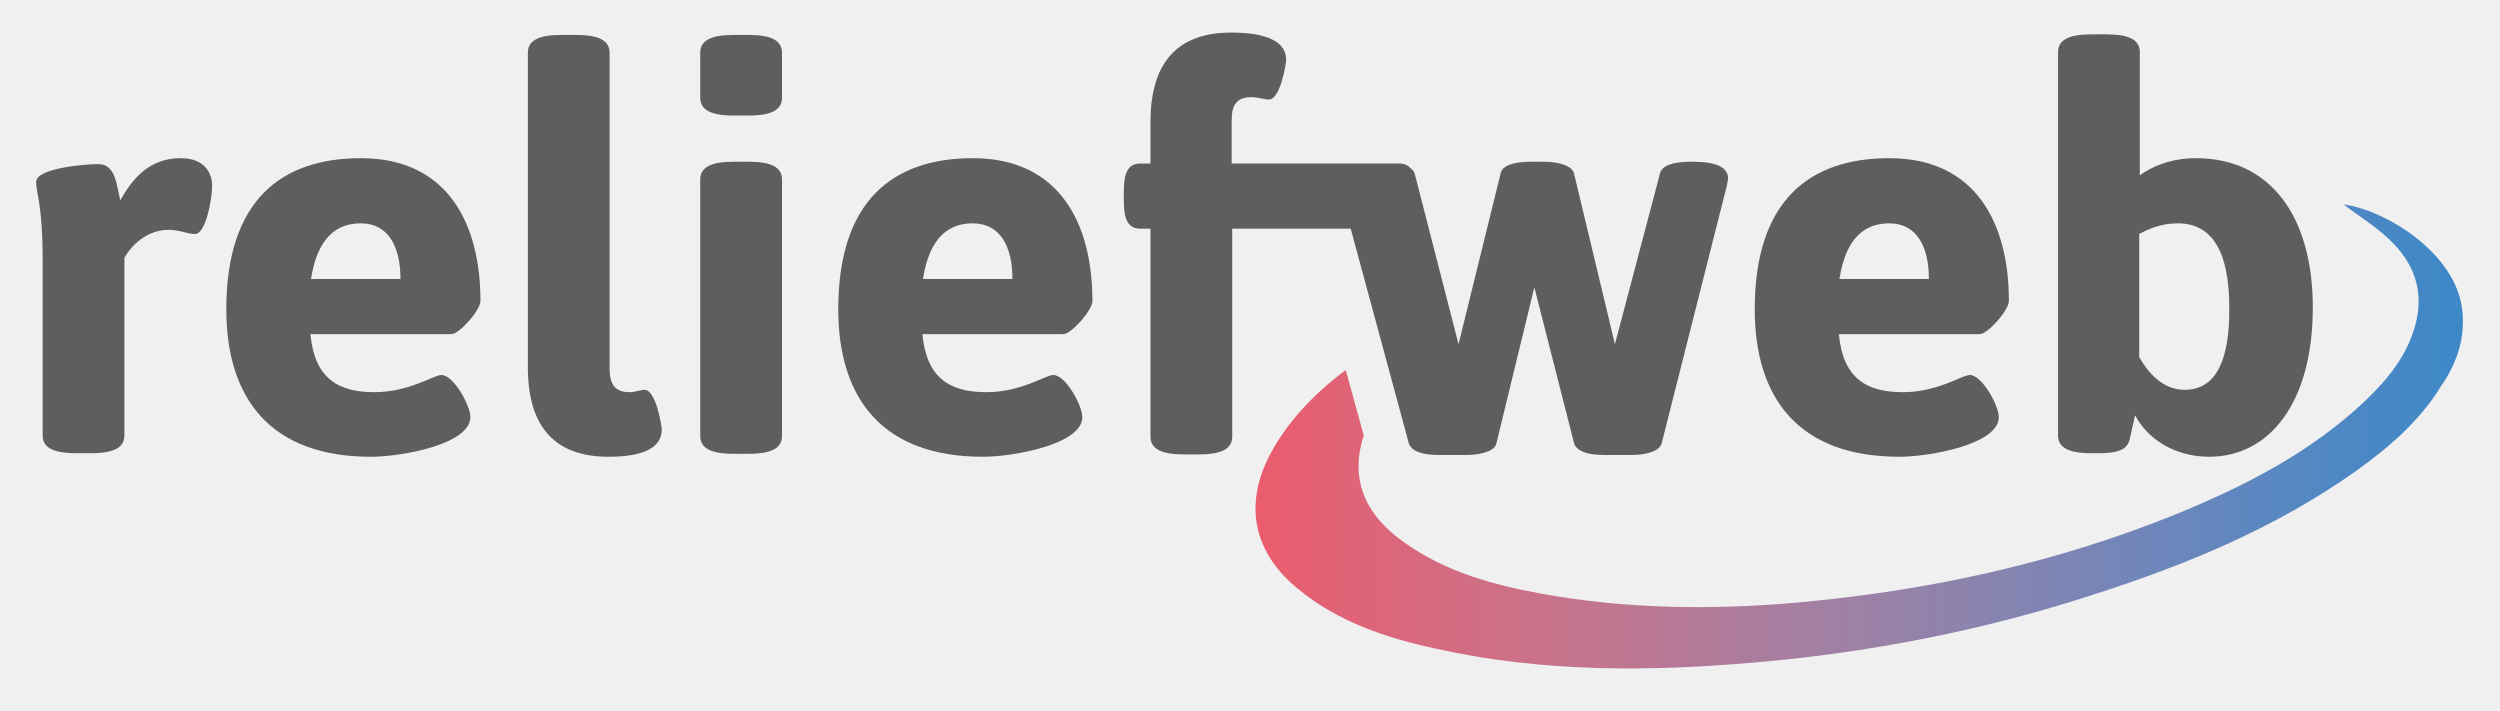
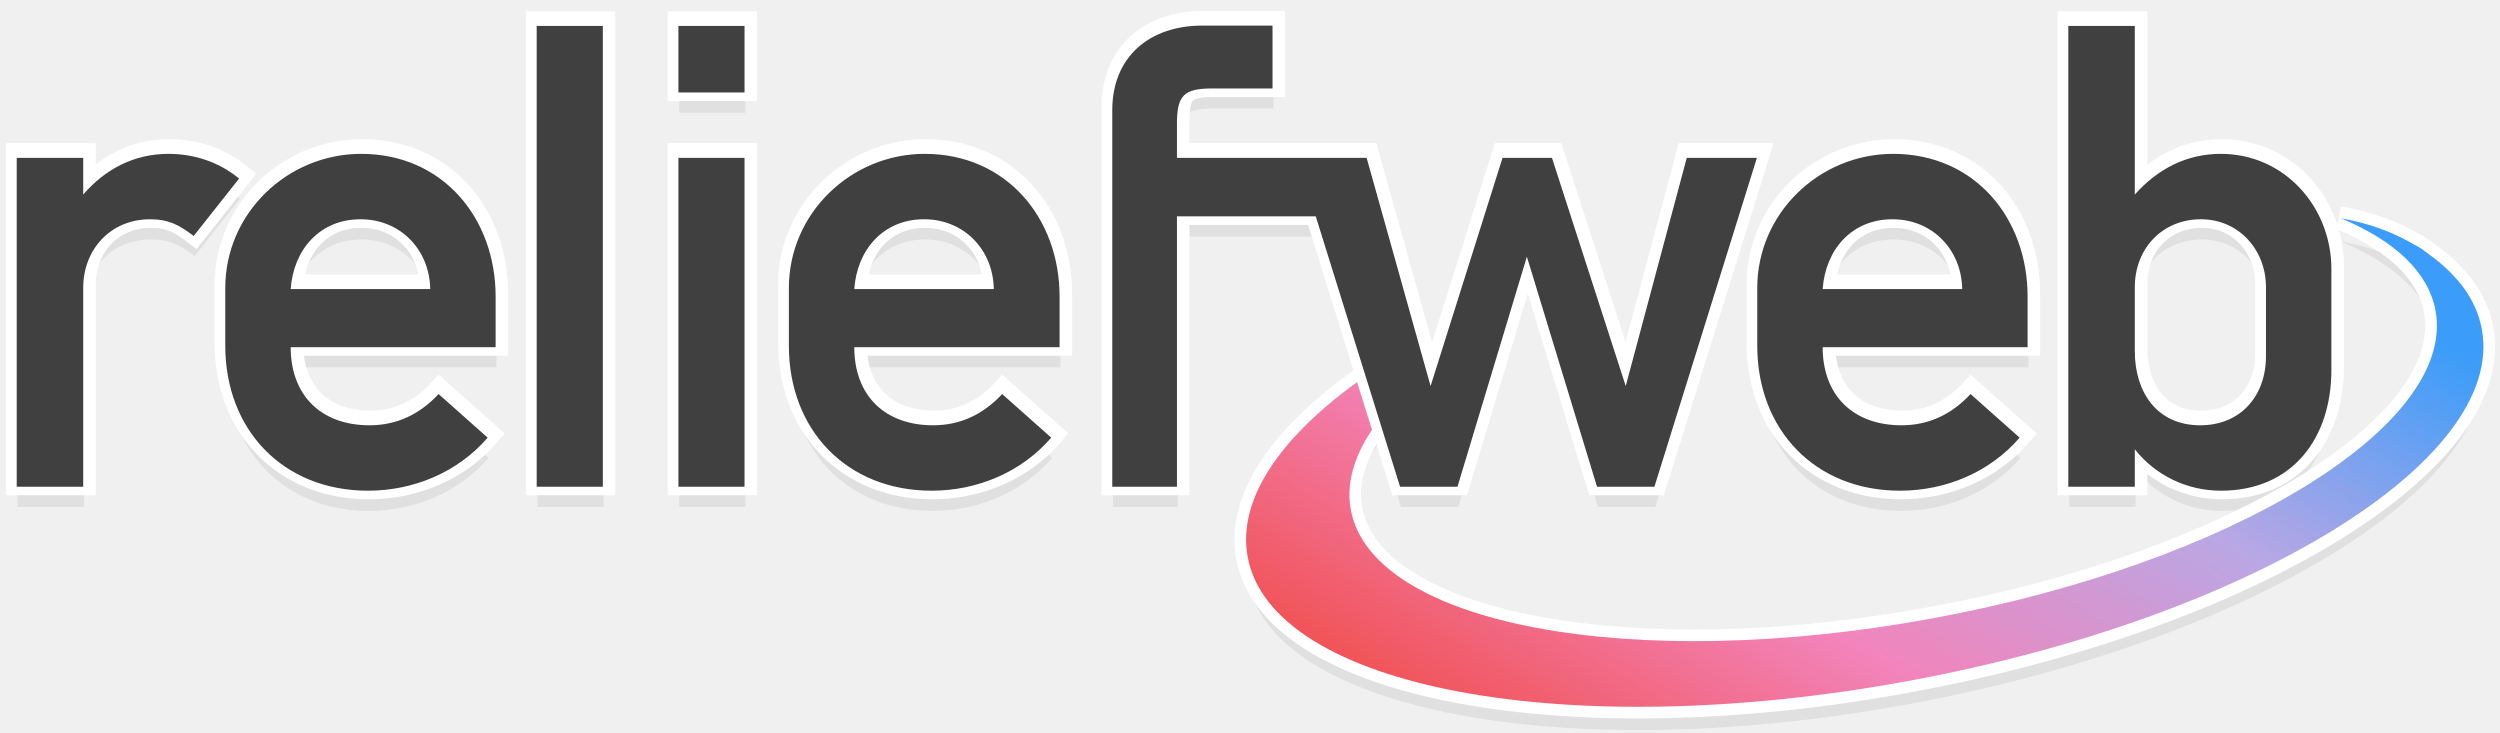
- <svg xmlns="http://www.w3.org/2000/svg" version="1.1" id="Layer_1" x="0px" y="0px" viewBox="0 0 422 120" style="enable-background:new 0 0 422 120;" xml:space="preserve">
-   <style type="text/css">
- 	.st0{fill:#5E5E5E;}
- 	.st1{fill:url(#SVGID_1_);}
- </style>
-   <g>
-     <g>
-       <path class="st0" d="M30.5,26.7c-5.4,0-8.2,3.6-10.2,7.1c-0.6-2.3-0.7-6.1-3.7-6.1c-2.3,0-10.5,0.7-10.5,3c0,1.9,1.1,3.8,1.1,13.2    v29.6c0,2,1.7,3,5.6,3h2.6c3.9,0,5.6-1,5.6-3v-30c1.1-1.9,3.6-4.7,7.5-4.7c1.9,0,3.1,0.7,4.4,0.7c1.9,0,2.9-6.1,2.9-7.9    C35.9,29.9,35.1,26.7,30.5,26.7z" />
-       <path class="st0" d="M81.1,50.8c0-13-5.5-24.1-20.2-24.1c-13.4,0-22.7,7.1-22.7,25.5c0,15.1,7.5,24.9,24.4,24.9    c5.2,0,16.8-2.1,16.8-6.7c0-1.9-2.8-7.1-4.9-7.1c-1.3,0-5.4,2.9-11.3,2.9c-6.1,0-10.1-2.3-10.8-9.8h23.8    C77.5,56.4,81.1,52.4,81.1,50.8z M52.5,47.1c1.1-7.2,4.5-9.4,8.4-9.4c4.7,0,6.7,4,6.7,9.4H52.5z" />
-       <path class="st0" d="M108.8,65.8c-0.6,0-1.7,0.4-2.5,0.4c-2.4,0-3.4-1.2-3.4-4V8.9c0-2-1.7-3-5.6-3h-2.6c-3.9,0-5.6,1-5.6,3V62    c0,10.4,4.9,15.1,13.6,15.1c2.9,0,9-0.3,9-4.6C111.7,71.8,110.7,65.8,108.8,65.8z" />
-       <path class="st0" d="M126.4,27.3h-2.6c-3.9,0-5.6,1-5.6,3v43.3c0,2,1.7,3,5.6,3h2.6c3.9,0,5.6-1,5.6-3V30.3    C132,28.3,130.3,27.3,126.4,27.3z" />
-       <path class="st0" d="M126.4,5.9h-2.6c-3.9,0-5.6,1-5.6,3v7.6c0,2,1.7,3,5.6,3h2.6c3.9,0,5.6-1,5.6-3V8.9    C132,6.9,130.3,5.9,126.4,5.9z" />
-       <path class="st0" d="M184.4,50.8c0-13-5.5-24.1-20.2-24.1c-13.4,0-22.7,7.1-22.7,25.5c0,15.1,7.5,24.9,24.4,24.9    c5.2,0,16.8-2.1,16.8-6.7c0-1.9-2.8-7.1-4.9-7.1c-1.3,0-5.4,2.9-11.3,2.9c-6.1,0-10.1-2.3-10.8-9.8h23.8    C180.8,56.4,184.4,52.4,184.4,50.8z M155.8,47.1c1.1-7.2,4.5-9.4,8.4-9.4c4.7,0,6.7,4,6.7,9.4H155.8z" />
-       <path class="st0" d="M285.7,27.3h-0.4c-3,0-4.8,0.7-5.1,2l-7.6,28.8l-6.9-28.8c-0.3-1.3-2.5-2-5.1-2h-2.2c-3,0-4.9,0.7-5.1,2    l-7.1,28.8l-7.4-28.8c-0.1-0.3-0.3-0.6-0.6-0.8c-0.5-0.6-1.1-0.9-2-0.9h-1.5c-0.4,0-0.8,0-1.2,0h-25.6v-7.2c0-2.8,0.9-4,3.4-4    c0.9,0,2.2,0.4,2.9,0.4c1.9,0,2.9-6,2.9-6.7c0-4.3-6.4-4.6-9.3-4.6c-8.8,0-13.6,4.8-13.6,15.1v7h-1.7c-2,0-2.8,1.4-2.8,4.7v1.6    c0,3.3,0.8,4.7,2.8,4.7h1.7v35.1c0,2,1.7,3,5.6,3h2.6c3.9,0,5.6-1,5.6-3V38.6h20l9.8,36.2c0.4,1.3,2.1,2,5.1,2h4.6    c2.6,0,4.9-0.7,5.1-2l6.4-26.3l6.7,26.3c0.4,1.3,2.1,2,5.1,2h4.6c2.6,0,4.8-0.7,5.1-2l11-43.5c0.1-0.6,0.2-1,0.2-1.4    C291.5,28.2,289.7,27.3,285.7,27.3z" />
-       <path class="st0" d="M339.1,50.8c0-13-5.5-24.1-20.2-24.1c-13.4,0-22.7,7.1-22.7,25.5c0,15.1,7.5,24.9,24.4,24.9    c5.2,0,16.8-2.1,16.8-6.7c0-1.9-2.8-7.1-4.9-7.1c-1.3,0-5.4,2.9-11.3,2.9c-6.1,0-10.1-2.3-10.8-9.8h23.8    C335.5,56.4,339.1,52.4,339.1,50.8z M310.5,47.1c1.1-7.2,4.5-9.4,8.4-9.4c4.7,0,6.7,4,6.7,9.4H310.5z" />
-       <path class="st0" d="M370.7,26.7c-4.4,0-7.6,1.5-9.5,2.9V8.8c0-2-1.7-3-5.6-3H353c-3.9,0-5.6,1-5.6,3v64.7c0,2,1.7,3,5.6,3h1.1    c3,0,5-0.4,5.4-2.4l0.9-4c2.1,4,6.7,7,12.5,7c10.1,0,17.5-9,17.5-25.2C390.4,36.6,383.3,26.7,370.7,26.7z M368.8,65.8    c-3.6,0-6-2.6-7.7-5.5V39.5c1.5-0.8,3.6-1.8,6.5-1.8c5.9,0,8.7,4.9,8.7,14.2C376.4,60.9,374,65.8,368.8,65.8z" />
-     </g>
-     <g>
-       <linearGradient id="SVGID_1_" gradientUnits="userSpaceOnUse" x1="211.931" y1="48.333" x2="415.738" y2="48.333" gradientTransform="matrix(1 0 0 -1 0 122)">
-         <stop offset="0" style="stop-color:#EB5C6D" />
-         <stop offset="0.243" style="stop-color:#C8738B" />
-         <stop offset="0.5" style="stop-color:#9D81A6" />
-         <stop offset="0.721" style="stop-color:#7386B9" />
-         <stop offset="0.895" style="stop-color:#4F88C4" />
-         <stop offset="1" style="stop-color:#3D88C7" />
-       </linearGradient>
-       <path class="st1" d="M415.6,52.1c-1.2-9.4-12.8-16.6-20-17.6c2.6,2,5.4,3.7,7.8,6c4,3.8,5.8,8.5,4.4,14c-1.3,5.3-4.7,9.5-8.6,13.2    c-9.1,8.6-20,14.2-31.4,18.9c-20.6,8.4-42.1,13.1-64.3,15.1c-14.6,1.3-29.1,1.1-43.4-1.5c-8.2-1.5-16.1-3.7-23-8.6    c-7-4.9-9.2-11-6.9-18.1l-3-10.9c0,0,0,0-0.1-0.1c-3.1,2.3-9.1,7.3-12.7,14.2c-4.5,8.5-2.8,16.6,4.7,22.7    c6.8,5.6,14.9,8.3,23.3,10.1c17.9,4,36,3.9,54.1,2.3c19.6-1.7,38.8-5.5,57.4-11.6c15.5-5,30.4-11.2,43.8-20.7    c5.6-4,10.8-8.5,14.4-14.4C414.8,61.2,416.2,56.9,415.6,52.1z" />
+ <svg xmlns="http://www.w3.org/2000/svg" width="215px" height="63px" viewBox="0 0 215 63" version="1.1">
+   <defs>
+     <linearGradient x1="100.466%" y1="31.445%" x2="7.801%" y2="94.645%" id="linearGradient-1">
+       <stop stop-color="#3B9DF9" offset="0%" />
+       <stop stop-color="#B9A7E4" offset="33%" />
+       <stop stop-color="#F284BB" offset="66%" />
+       <stop stop-color="#F15050" offset="100%" />
+     </linearGradient>
+   </defs>
+   <g id="Page-1" stroke="none" stroke-width="1" fill="none" fill-rule="evenodd">
+     <g id="rd-logo" transform="translate(1, 1)">
+       <path d="M102.482,2.938 C97.969,2.938 94.732,5.587 94.732,10.219 L94.732,42.594 L100.294,42.594 L100.294,19.344 L112.232,19.344 L119.482,42.594 L124.419,42.594 L130.388,22.812 L136.419,42.594 L141.357,42.594 L150.169,14.312 L144.138,14.312 L138.888,33.938 L132.544,14.312 L128.294,14.312 L122.107,33.938 L116.607,14.312 L100.294,14.312 C100.294,13.303 100.294,12.384 100.294,11.375 C100.294,8.94 100.891,8.344 103.326,8.344 L108.513,8.344 L108.513,2.938 L102.482,2.938 L102.482,2.938 Z M45.232,2.969 L45.232,42.594 L50.919,42.594 L50.919,2.969 L45.232,2.969 L45.232,2.969 Z M57.419,2.969 L57.419,8.687 L63.107,8.687 L63.107,2.969 L57.419,2.969 L57.419,2.969 Z M176.951,2.969 L176.951,42.594 L182.669,42.594 L182.669,39.375 C184.451,41.631 187.166,42.937 190.076,42.937 C196.251,42.937 199.576,38.382 199.576,32.562 L199.576,23.875 C199.576,18.531 195.539,13.969 190.076,13.969 C187.107,13.969 184.629,15.272 182.669,17.469 L182.669,2.969 L176.951,2.969 L176.951,2.969 Z M13.576,13.969 C10.607,13.969 8.132,15.272 6.232,17.469 L6.232,14.312 L0.513,14.312 L0.513,42.594 L6.232,42.594 L6.232,25.5 C6.232,22.175 8.597,19.594 11.982,19.594 C13.585,19.594 14.485,20.081 15.732,21.031 L19.638,16.094 C17.916,14.669 15.773,13.969 13.576,13.969 L13.576,13.969 Z M30.138,13.969 C23.785,13.969 18.451,19.087 18.451,25.5 L18.451,30.469 C18.451,37.713 23.428,42.937 30.732,42.937 C34.651,42.937 38.46,41.344 41.013,38.375 L36.794,34.625 C35.191,36.347 33.232,37.312 30.857,37.312 C26.7,37.312 24.076,34.75 24.076,30.594 L41.701,30.594 L41.701,26.25 C41.701,19.481 37.145,13.969 30.138,13.969 L30.138,13.969 Z M78.607,13.969 C72.253,13.969 66.919,19.087 66.919,25.5 L66.919,30.469 C66.919,37.713 71.897,42.937 79.201,42.937 C83.12,42.937 86.929,41.344 89.482,38.375 L85.263,34.625 C83.66,36.347 81.701,37.312 79.326,37.312 C75.169,37.312 72.544,34.75 72.544,30.594 L90.201,30.594 L90.201,26.25 C90.201,19.481 85.614,13.969 78.607,13.969 L78.607,13.969 Z M161.888,13.969 C155.535,13.969 150.201,19.087 150.201,25.5 L150.201,30.469 C150.201,37.713 155.178,42.937 162.482,42.937 C166.401,42.937 170.21,41.344 172.763,38.375 L168.544,34.625 C166.941,36.347 164.982,37.312 162.607,37.312 C158.45,37.312 155.826,34.75 155.826,30.594 L173.451,30.594 L173.451,26.25 C173.451,19.481 168.895,13.969 161.888,13.969 L161.888,13.969 Z M57.419,14.312 L57.419,42.594 L63.107,42.594 L63.107,14.312 L57.419,14.312 L57.419,14.312 Z M30.076,19.594 C33.52,19.594 36.016,22.209 36.076,25.594 L24.076,25.594 C24.313,22.209 26.572,19.594 30.076,19.594 L30.076,19.594 Z M78.544,19.594 C81.988,19.594 84.485,22.209 84.544,25.594 L72.544,25.594 C72.782,22.209 75.041,19.594 78.544,19.594 L78.544,19.594 Z M161.826,19.594 C165.27,19.594 167.766,22.209 167.826,25.594 L155.826,25.594 C156.063,22.209 158.322,19.594 161.826,19.594 L161.826,19.594 Z M188.357,19.594 C191.623,19.594 193.951,22.231 193.951,25.437 L193.951,31.375 C193.951,34.76 191.798,37.312 188.294,37.312 C184.553,37.312 182.669,34.441 182.669,30.937 L182.669,25.437 C182.669,22.112 185.032,19.594 188.357,19.594 L188.357,19.594 Z" id="path3250" fill="#E0E0E0" />
+       <g id="g6112" transform="translate(105, 17)">
+         <path d="M95.324,2.774 C99.917,4.689 102.841,7.387 103.454,10.712 C105.28,20.611 85.898,32.455 60.137,37.19 C34.376,41.926 11.994,37.739 10.169,27.839 C9.661,25.089 10.803,22.179 13.253,19.324 L11.679,16.174 C4.344,21.234 0.363,26.792 1.299,31.888 C3.377,43.191 28.829,47.964 58.145,42.557 C87.461,37.15 109.517,23.622 107.439,12.318 C107.191,10.971 106.614,9.713 105.736,8.559 C105.569,8.339 105.378,8.128 105.19,7.916 C105.18,7.905 105.167,7.894 105.158,7.884 C104.955,7.666 104.744,7.429 104.515,7.209 C104.033,6.747 103.492,6.306 102.876,5.859 C102.678,5.715 102.479,5.549 102.266,5.409 C102.154,5.336 102.027,5.257 101.912,5.184 C101.833,5.136 101.736,5.104 101.655,5.056 C100.012,4.083 97.954,3.232 95.325,2.774 L95.324,2.774 Z" id="path5836" fill="#E0E0E0" />
+         <path d="M95.324,0.774 C99.917,2.689 102.841,5.387 103.454,8.712 C105.28,18.611 85.898,30.455 60.137,35.19 C34.376,39.926 11.994,35.739 10.169,25.839 C9.661,23.089 10.803,20.179 13.253,17.324 L11.679,14.174 C4.344,19.234 0.363,24.792 1.299,29.888 C3.377,41.191 28.829,45.964 58.145,40.557 C87.461,35.15 109.517,21.622 107.439,10.318 C107.191,8.971 106.614,7.713 105.736,6.559 C105.569,6.339 105.378,6.128 105.19,5.916 C105.18,5.905 105.167,5.894 105.158,5.884 C104.955,5.666 104.744,5.429 104.515,5.209 C104.033,4.747 103.492,4.306 102.876,3.859 C102.678,3.715 102.479,3.549 102.266,3.409 C102.154,3.336 102.027,3.257 101.912,3.184 C101.833,3.136 101.736,3.104 101.655,3.056 C100.012,2.083 97.954,1.232 95.325,0.774 L95.324,0.774 Z" id="path5265" stroke="#FFFFFF" stroke-width="2" fill="#FFFFFF" />
+         <g id="g4987-2-2" transform="translate(0.465, 0.17274)" fill="url(#linearGradient-1)">
+           <path d="M94.859,0.602 C99.452,2.517 102.376,5.215 102.989,8.539 C104.815,18.439 85.433,30.282 59.672,35.017 C33.911,39.753 11.529,35.566 9.704,25.666 C9.196,22.917 10.338,20.006 12.788,17.151 L11.214,14.002 C3.878,19.061 -0.102,24.619 0.834,29.715 C2.912,41.019 28.364,45.791 57.68,40.384 C86.996,34.977 109.052,21.449 106.974,10.146 C106.726,8.798 106.149,7.541 105.271,6.386 C105.104,6.167 104.913,5.955 104.725,5.743 C104.715,5.733 104.702,5.722 104.693,5.711 C104.49,5.493 104.279,5.256 104.05,5.036 C103.568,4.574 103.026,4.133 102.411,3.687 C102.213,3.543 102.014,3.377 101.8,3.237 C101.689,3.163 101.562,3.084 101.447,3.012 C101.368,2.963 101.271,2.931 101.19,2.883 C99.547,1.91 97.489,1.059 94.859,0.602 L94.859,0.602 Z" id="path4933-0-6" />
+         </g>
+       </g>
+       <path d="M102.482,0.938 C97.969,0.938 94.732,3.587 94.732,8.219 L94.732,40.594 L100.294,40.594 L100.294,17.344 L112.232,17.344 L119.482,40.594 L124.419,40.594 L130.388,20.812 L136.419,40.594 L141.357,40.594 L150.169,12.312 L144.138,12.312 L138.888,31.938 L132.544,12.312 L128.294,12.312 L122.107,31.938 L116.607,12.312 L100.294,12.312 C100.294,11.303 100.294,10.384 100.294,9.375 C100.294,6.94 100.891,6.344 103.326,6.344 L108.513,6.344 L108.513,0.938 L102.482,0.938 L102.482,0.938 Z M45.232,0.969 L45.232,40.594 L50.919,40.594 L50.919,0.969 L45.232,0.969 L45.232,0.969 Z M57.419,0.969 L57.419,6.687 L63.107,6.687 L63.107,0.969 L57.419,0.969 L57.419,0.969 Z M176.951,0.969 L176.951,40.594 L182.669,40.594 L182.669,37.375 C184.451,39.631 187.166,40.937 190.076,40.937 C196.251,40.937 199.576,36.382 199.576,30.562 L199.576,21.875 C199.576,16.531 195.539,11.969 190.076,11.969 C187.107,11.969 184.629,13.272 182.669,15.469 L182.669,0.969 L176.951,0.969 L176.951,0.969 Z M13.576,11.969 C10.607,11.969 8.132,13.272 6.232,15.469 L6.232,12.312 L0.513,12.312 L0.513,40.594 L6.232,40.594 L6.232,23.5 C6.232,20.175 8.597,17.594 11.982,17.594 C13.585,17.594 14.485,18.081 15.732,19.031 L19.638,14.094 C17.916,12.669 15.773,11.969 13.576,11.969 L13.576,11.969 Z M30.138,11.969 C23.785,11.969 18.451,17.087 18.451,23.5 L18.451,28.469 C18.451,35.713 23.428,40.937 30.732,40.937 C34.651,40.937 38.46,39.344 41.013,36.375 L36.794,32.625 C35.191,34.347 33.232,35.312 30.857,35.312 C26.7,35.312 24.076,32.75 24.076,28.594 L41.701,28.594 L41.701,24.25 C41.701,17.481 37.145,11.969 30.138,11.969 L30.138,11.969 Z M78.607,11.969 C72.253,11.969 66.919,17.087 66.919,23.5 L66.919,28.469 C66.919,35.713 71.897,40.937 79.201,40.937 C83.12,40.937 86.929,39.344 89.482,36.375 L85.263,32.625 C83.66,34.347 81.701,35.312 79.326,35.312 C75.169,35.312 72.544,32.75 72.544,28.594 L90.201,28.594 L90.201,24.25 C90.201,17.481 85.614,11.969 78.607,11.969 L78.607,11.969 Z M161.888,11.969 C155.535,11.969 150.201,17.087 150.201,23.5 L150.201,28.469 C150.201,35.713 155.178,40.937 162.482,40.937 C166.401,40.937 170.21,39.344 172.763,36.375 L168.544,32.625 C166.941,34.347 164.982,35.312 162.607,35.312 C158.45,35.312 155.826,32.75 155.826,28.594 L173.451,28.594 L173.451,24.25 C173.451,17.481 168.895,11.969 161.888,11.969 L161.888,11.969 Z M57.419,12.312 L57.419,40.594 L63.107,40.594 L63.107,12.312 L57.419,12.312 L57.419,12.312 Z M30.076,17.594 C33.52,17.594 36.016,20.209 36.076,23.594 L24.076,23.594 C24.313,20.209 26.572,17.594 30.076,17.594 L30.076,17.594 Z M78.544,17.594 C81.988,17.594 84.485,20.209 84.544,23.594 L72.544,23.594 C72.782,20.209 75.041,17.594 78.544,17.594 L78.544,17.594 Z M161.826,17.594 C165.27,17.594 167.766,20.209 167.826,23.594 L155.826,23.594 C156.063,20.209 158.322,17.594 161.826,17.594 L161.826,17.594 Z M188.357,17.594 C191.623,17.594 193.951,20.231 193.951,23.437 L193.951,29.375 C193.951,32.76 191.798,35.312 188.294,35.312 C184.553,35.312 182.669,32.441 182.669,28.937 L182.669,23.437 C182.669,20.112 185.032,17.594 188.357,17.594 L188.357,17.594 Z" id="path3266" stroke="#FFFFFF" stroke-width="2" fill="#404040" />
+       <path d="M102.405,1.2 C97.892,1.2 94.655,3.85 94.655,8.482 L94.655,40.857 L100.218,40.857 L100.218,17.607 L112.155,17.607 L119.405,40.857 L124.343,40.857 L130.312,21.075 L136.343,40.857 L141.28,40.857 L150.093,12.575 L144.062,12.575 L138.812,32.2 L132.468,12.575 L128.218,12.575 L122.03,32.2 L116.53,12.575 L100.218,12.575 C100.218,11.566 100.218,10.647 100.218,9.638 C100.218,7.203 100.814,6.607 103.249,6.607 L108.437,6.607 L108.437,1.2 L102.405,1.2 L102.405,1.2 Z M45.155,1.232 L45.155,40.857 L50.843,40.857 L50.843,1.232 L45.155,1.232 L45.155,1.232 Z M57.343,1.232 L57.343,6.95 L63.03,6.95 L63.03,1.232 L57.343,1.232 L57.343,1.232 Z M176.874,1.232 L176.874,40.857 L182.593,40.857 L182.593,37.638 C184.374,39.894 187.089,41.2 189.999,41.2 C196.175,41.2 199.499,36.645 199.499,30.825 L199.499,22.138 C199.499,16.794 195.462,12.232 189.999,12.232 C187.03,12.232 184.552,13.535 182.593,15.732 L182.593,1.232 L176.874,1.232 L176.874,1.232 Z M13.499,12.232 C10.53,12.232 8.055,13.535 6.155,15.732 L6.155,12.575 L0.437,12.575 L0.437,40.857 L6.155,40.857 L6.155,23.763 C6.155,20.438 8.521,17.857 11.905,17.857 C13.509,17.857 14.408,18.344 15.655,19.294 L19.562,14.357 C17.84,12.932 15.696,12.232 13.499,12.232 L13.499,12.232 Z M30.062,12.232 C23.708,12.232 18.374,17.35 18.374,23.763 L18.374,28.732 C18.374,35.976 23.352,41.2 30.655,41.2 C34.574,41.2 38.383,39.607 40.937,36.638 L36.718,32.888 C35.115,34.61 33.155,35.575 30.78,35.575 C26.624,35.575 23.999,33.013 23.999,28.857 L41.624,28.857 L41.624,24.513 C41.624,17.744 37.068,12.232 30.062,12.232 L30.062,12.232 Z M78.53,12.232 C72.177,12.232 66.843,17.35 66.843,23.763 L66.843,28.732 C66.843,35.976 71.82,41.2 79.124,41.2 C83.043,41.2 86.852,39.607 89.405,36.638 L85.187,32.888 C83.583,34.61 81.624,35.575 79.249,35.575 C75.092,35.575 72.468,33.013 72.468,28.857 L90.124,28.857 L90.124,24.513 C90.124,17.744 85.537,12.232 78.53,12.232 L78.53,12.232 Z M161.812,12.232 C155.458,12.232 150.124,17.35 150.124,23.763 L150.124,28.732 C150.124,35.976 155.102,41.2 162.405,41.2 C166.324,41.2 170.133,39.607 172.687,36.638 L168.468,32.888 C166.865,34.61 164.905,35.575 162.53,35.575 C158.374,35.575 155.749,33.013 155.749,28.857 L173.374,28.857 L173.374,24.513 C173.374,17.744 168.818,12.232 161.812,12.232 L161.812,12.232 Z M57.343,12.575 L57.343,40.857 L63.03,40.857 L63.03,12.575 L57.343,12.575 L57.343,12.575 Z M29.999,17.857 C33.443,17.857 35.94,20.472 35.999,23.857 L23.999,23.857 C24.237,20.472 26.496,17.857 29.999,17.857 L29.999,17.857 Z M78.468,17.857 C81.912,17.857 84.408,20.472 84.468,23.857 L72.468,23.857 C72.705,20.472 74.964,17.857 78.468,17.857 L78.468,17.857 Z M161.749,17.857 C165.193,17.857 167.69,20.472 167.749,23.857 L155.749,23.857 C155.987,20.472 158.246,17.857 161.749,17.857 L161.749,17.857 Z M188.28,17.857 C191.546,17.857 193.874,20.494 193.874,23.7 L193.874,29.638 C193.874,33.023 191.721,35.575 188.218,35.575 C184.477,35.575 182.593,32.704 182.593,29.2 L182.593,23.7 C182.593,20.375 184.955,17.857 188.28,17.857 L188.28,17.857 Z" id="path3216-7-2" fill="#404040" />
    </g>
  </g>
</svg>
